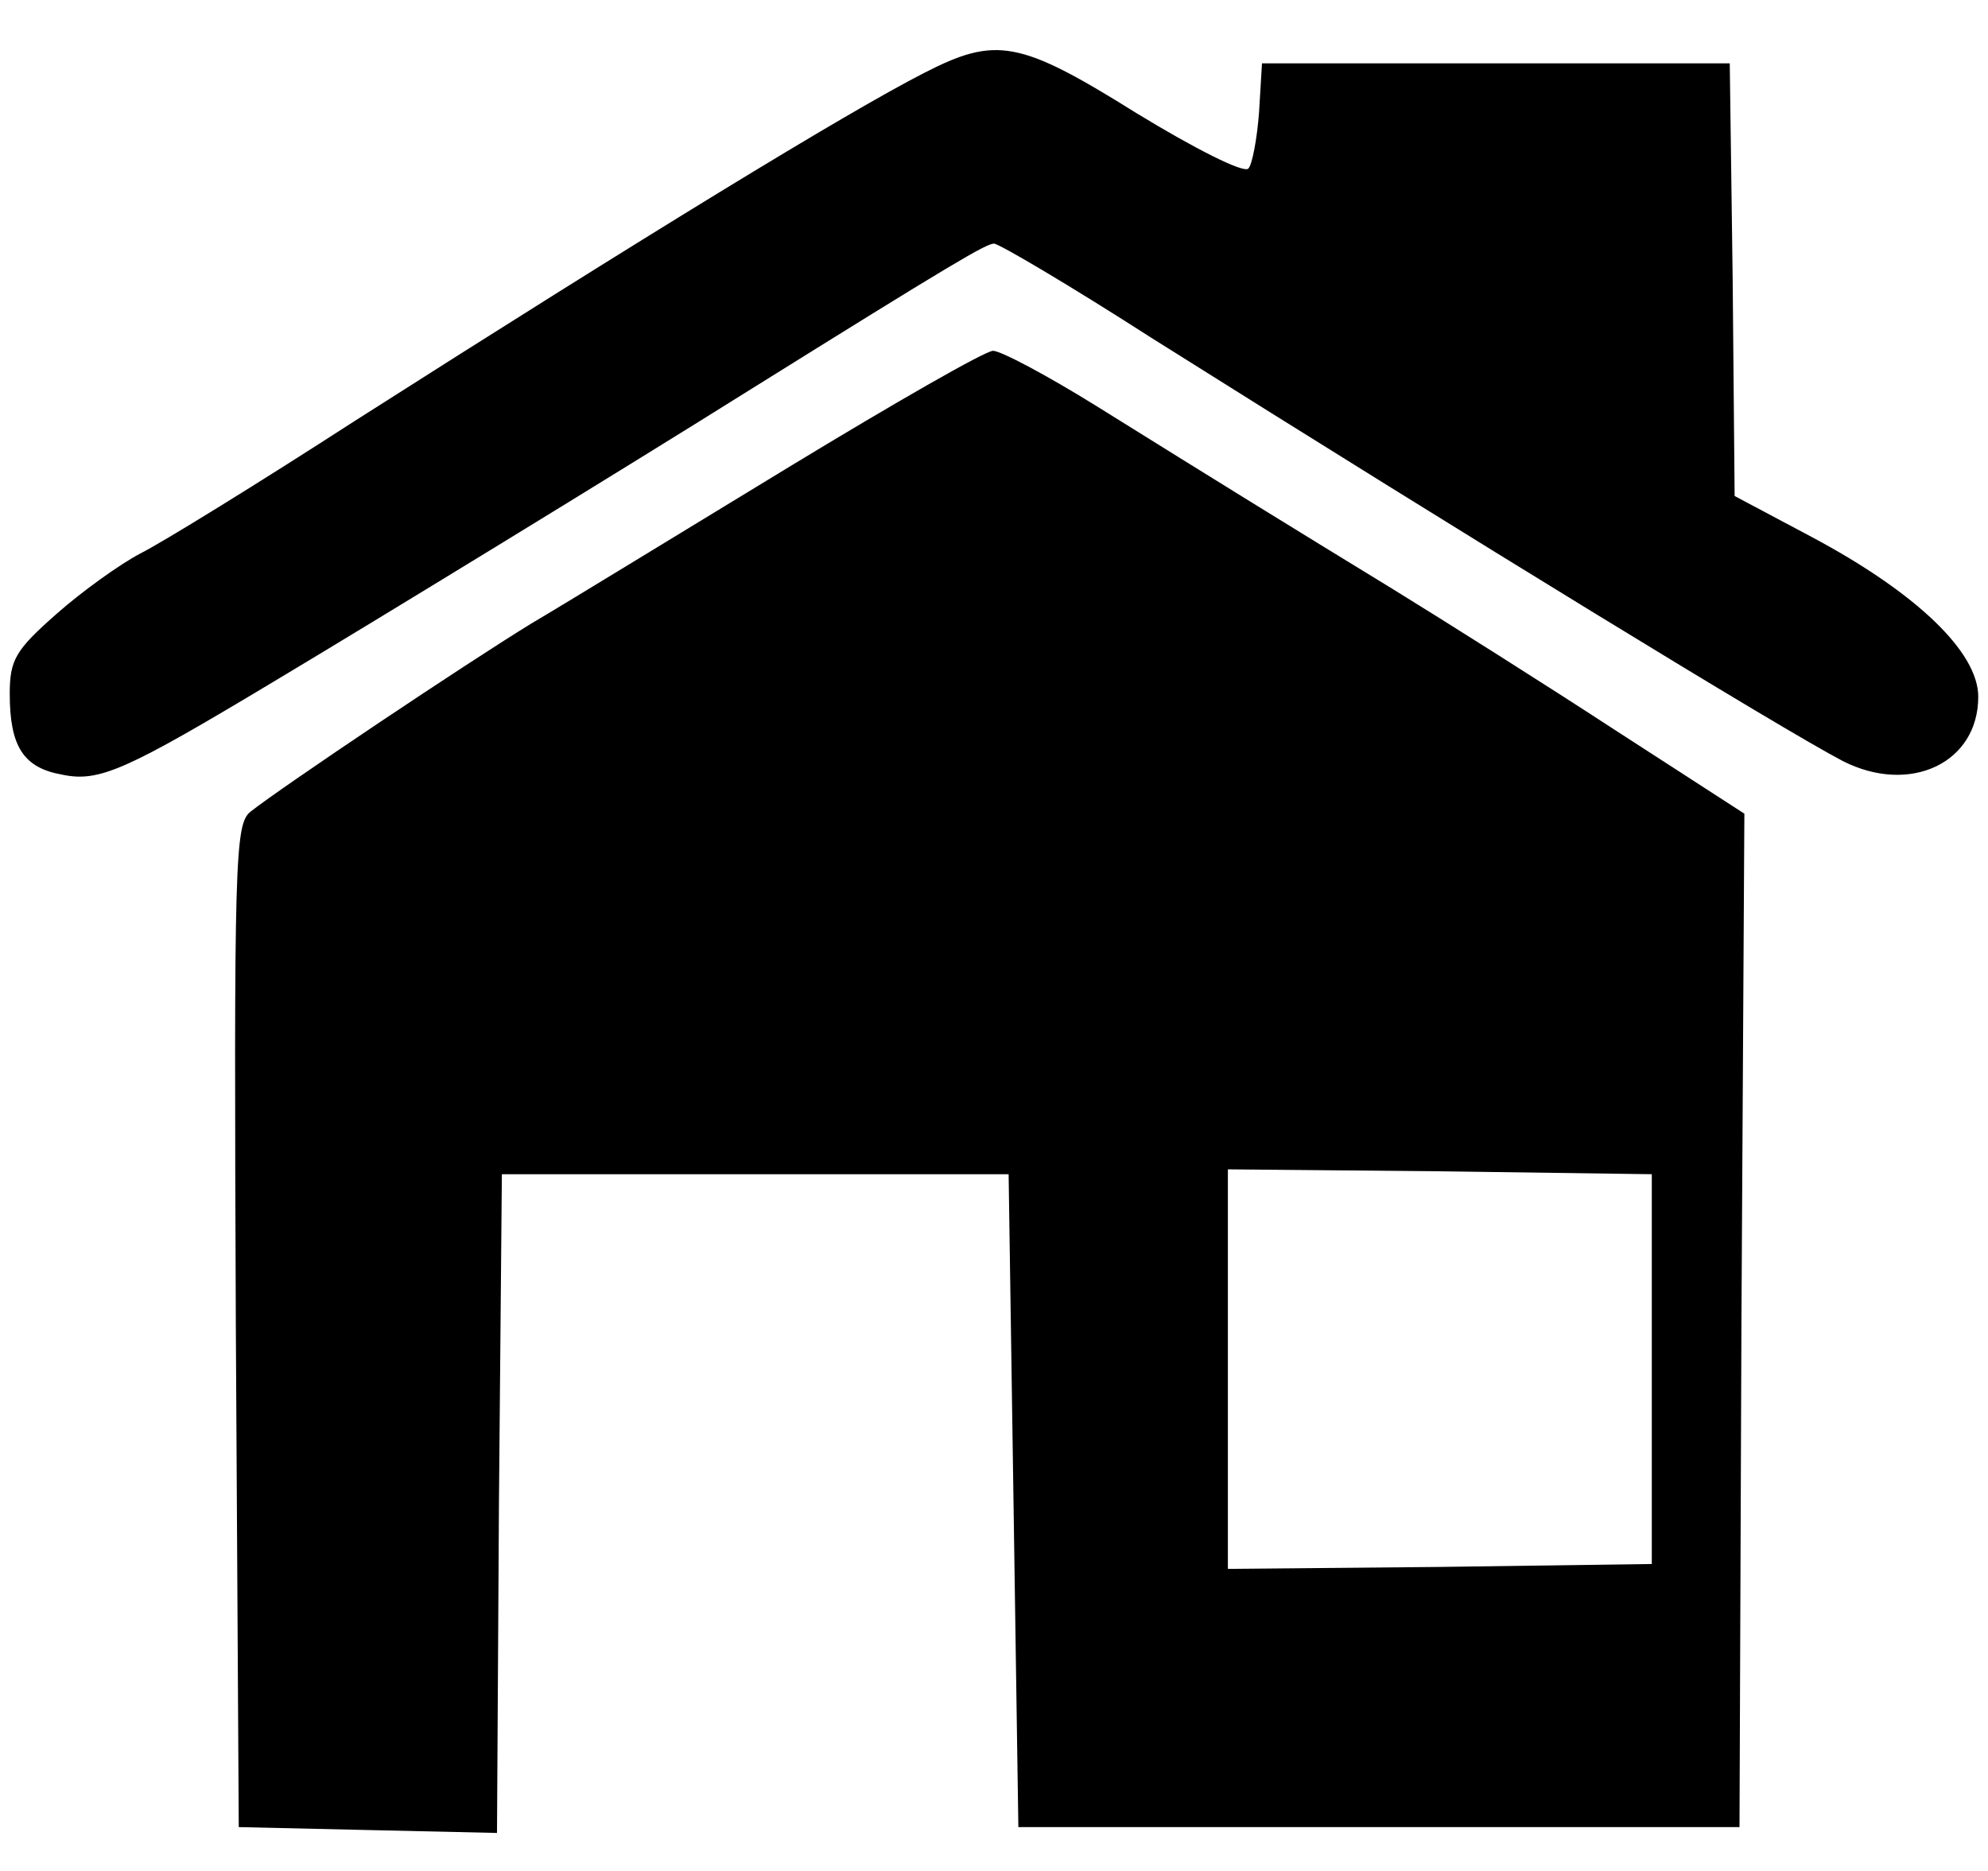
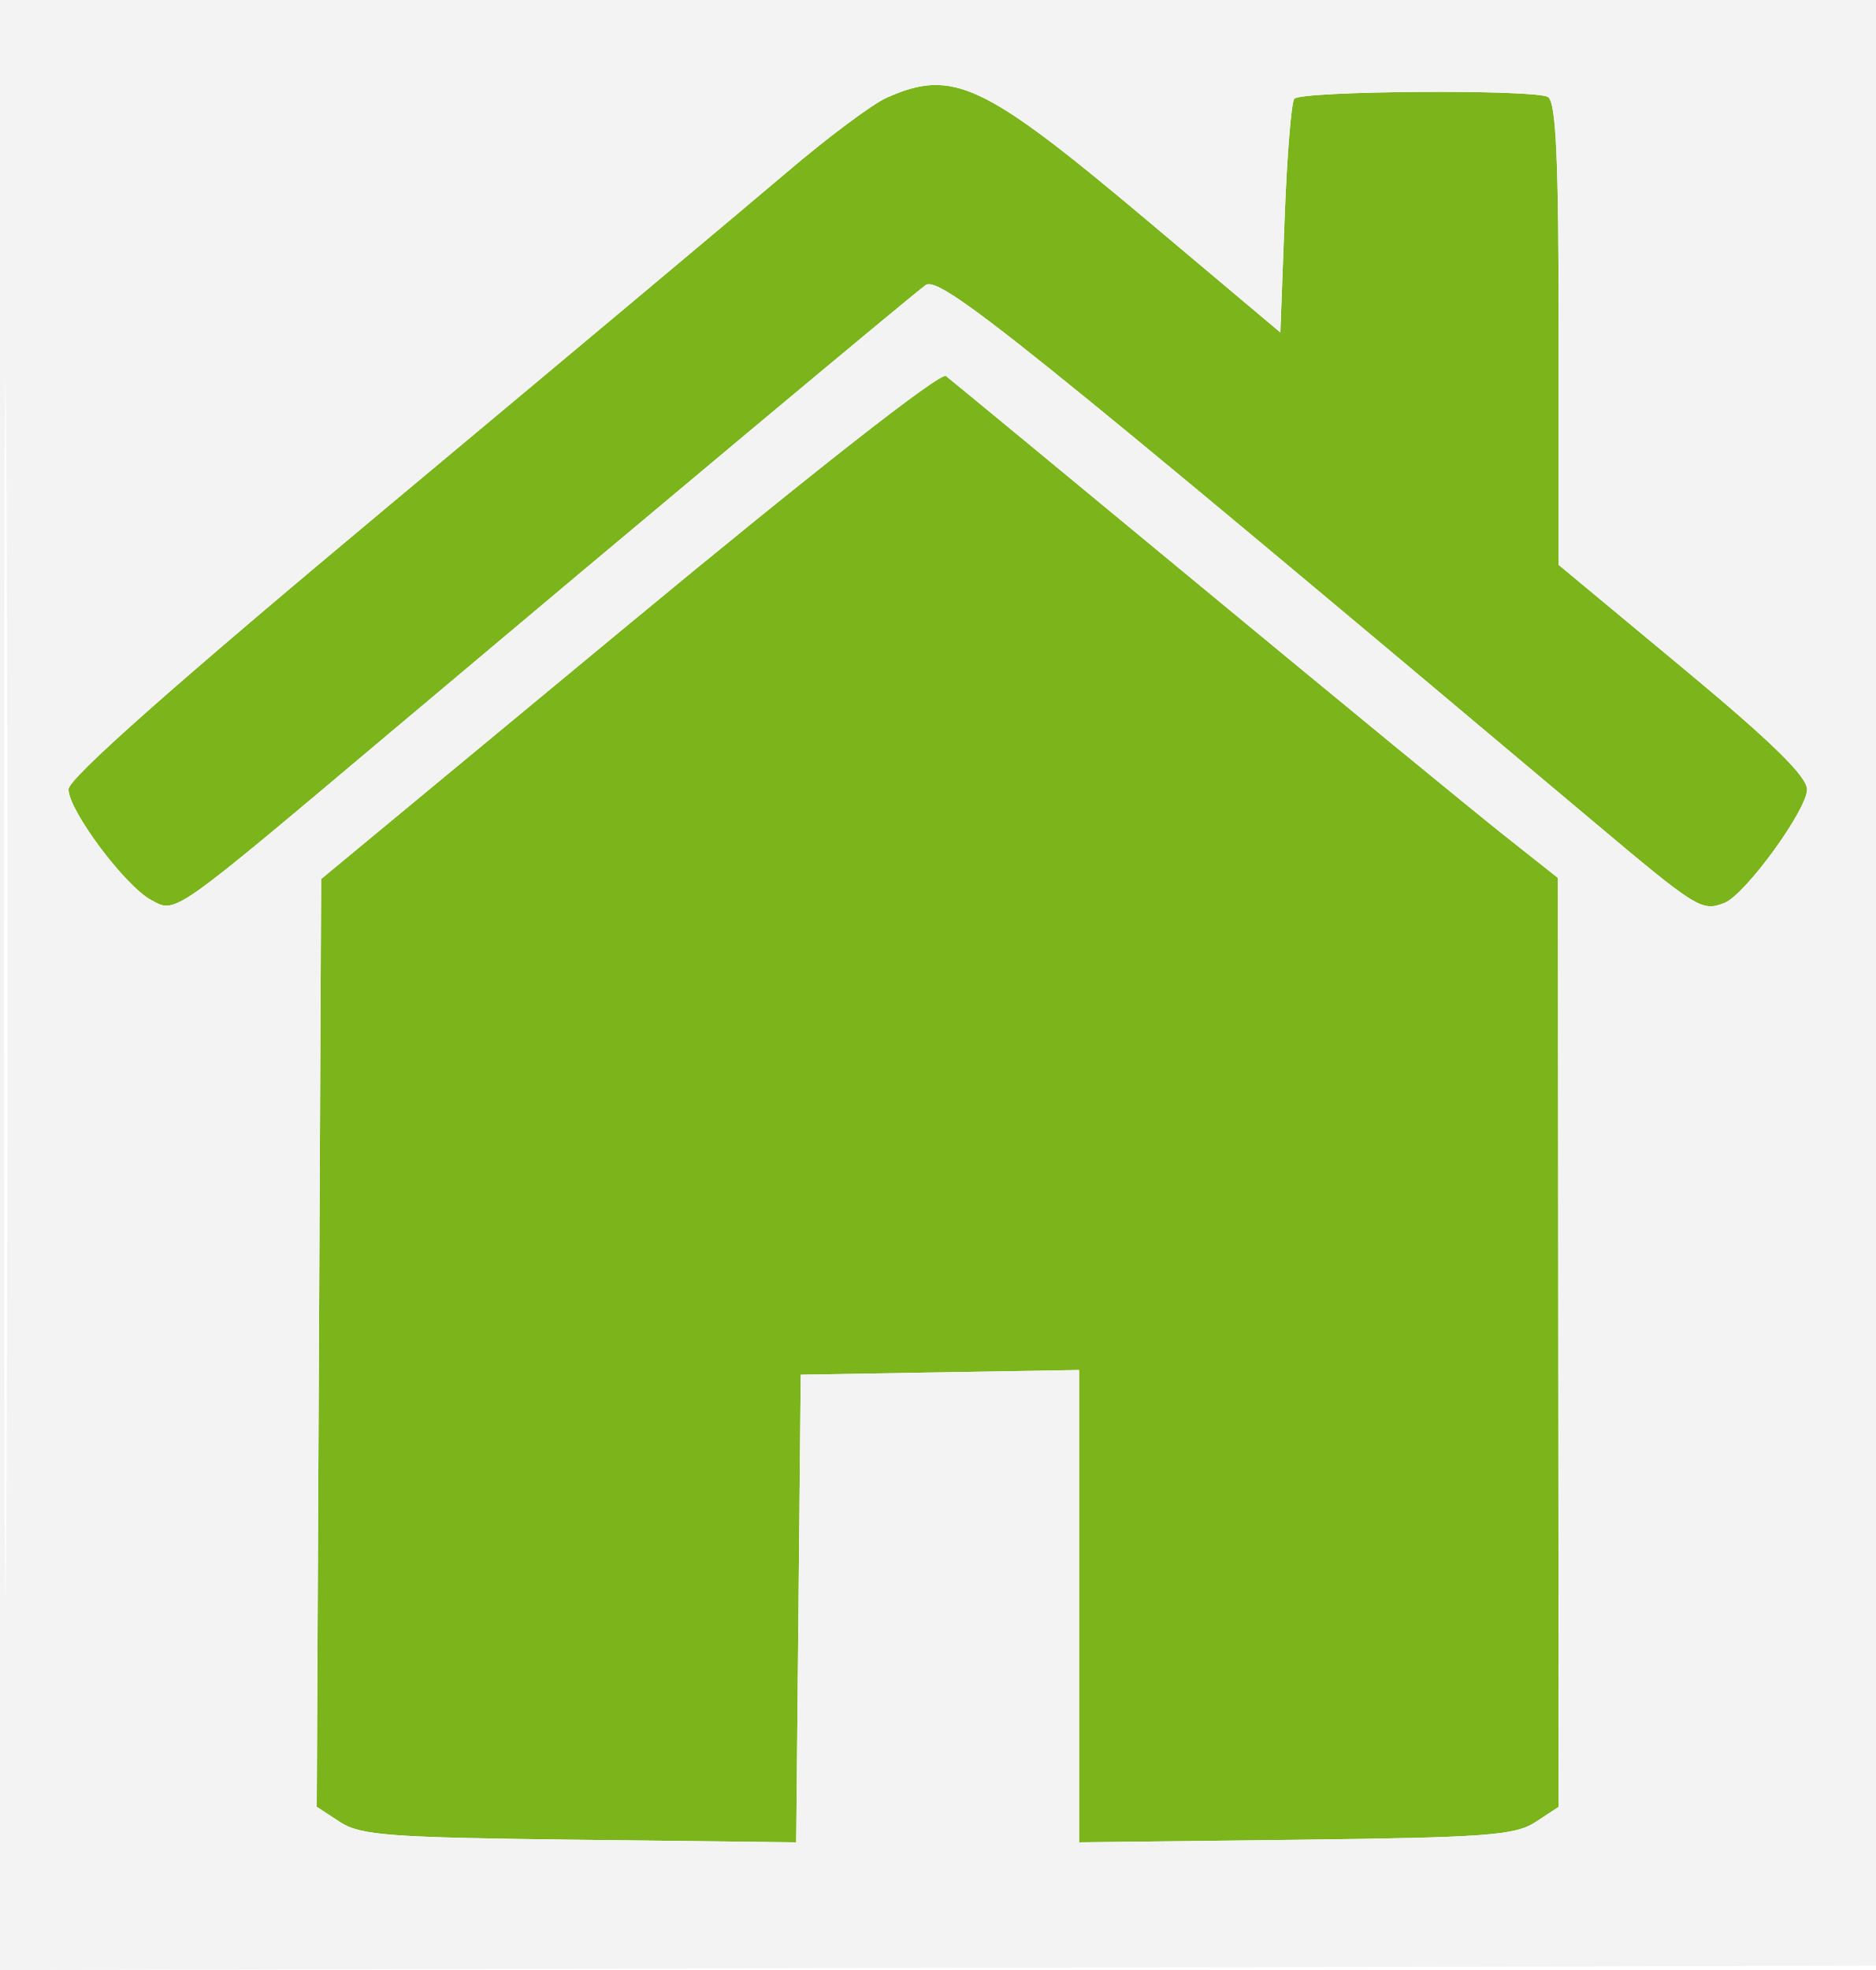
- <svg xmlns="http://www.w3.org/2000/svg" version="1.0" width="204pt" height="192pt" viewBox="0 0 204 192" preserveAspectRatio="xMidYMid meet">
-   <g transform="translate(0,192) scale(0.1,-0.1)" fill="#000000" stroke="none">
-     <path d="M948 1845 c-80 -41 -286 -167 -584 -357 -99 -64 -198 -125 -220 -136 -21 -11 -60 -39 -86 -62 -42 -37 -48 -47 -48 -82 0 -54 14 -76 54 -83 38 -8 66 5 216 95 102 61 354 215 488 299 210 131 244 151 252 151 5 0 78 -43 162 -97 329 -207 646 -401 709 -434 69 -35 139 -2 139 66 0 46 -64 107 -171 164 l-79 42 -2 222 -3 222 -240 0 -240 0 -3 -50 c-2 -27 -7 -54 -11 -58 -5 -5 -56 21 -115 57 -120 75 -144 79 -218 41z" />
-     <path d="M810 1441 c-107 -65 -226 -138 -265 -161 -70 -43 -255 -167 -288 -193 -16 -13 -17 -48 -15 -528 l3 -514 132 -3 133 -3 2 338 3 338 260 0 260 0 5 -335 5 -335 370 0 370 0 2 520 3 520 -133 86 c-72 47 -175 112 -227 144 -108 66 -176 108 -306 189 -50 31 -97 56 -105 56 -8 0 -102 -54 -209 -119z m885 -926 l0 -200 -217 -3 -218 -2 0 205 0 205 218 -2 217 -3 0 -200z" />
-   </g>
+ <svg xmlns="http://www.w3.org/2000/svg" width="219" height="230" viewBox="0 0 219 230" version="1.1">
+   <path d="M 103.500 11.424 C 101.850 12.164, 96.675 16.025, 92 20.005 C 87.325 23.985, 66.513 41.419, 45.750 58.747 C 20.391 79.911, 8 90.877, 8 92.153 C 8 94.614, 14.598 103.447, 17.660 105.086 C 20.578 106.647, 19.910 107.116, 45.490 85.583 C 75.033 60.715, 106.258 34.625, 108.071 33.293 C 109.715 32.086, 119.292 39.777, 185.769 95.682 C 198.245 106.173, 198.679 106.444, 201.363 105.414 C 203.758 104.495, 211 94.551, 211 92.180 C 211 90.652, 206.878 86.621, 196.500 78 L 182 65.955 182 39.036 C 182 18.590, 181.699 11.928, 180.750 11.327 C 179.294 10.406, 152.079 10.589, 151.136 11.527 C 150.786 11.874, 150.275 18.156, 150 25.487 L 149.500 38.815 134 25.776 C 114.807 9.630, 111.240 7.952, 103.500 11.424 M 73.453 72.859 L 37.500 102.625 37.241 156.784 L 36.983 210.943 39.694 212.721 C 42.079 214.285, 45.456 214.536, 67.687 214.798 L 92.968 215.096 93.234 187.798 L 93.500 160.500 109.750 160.225 L 126 159.950 126 187.523 L 126 215.096 151.297 214.798 C 173.513 214.536, 176.923 214.284, 179.297 212.727 L 182 210.954 181.956 156.727 L 181.912 102.500 175.598 97.500 C 172.125 94.750, 156.282 81.746, 140.392 68.601 C 124.501 55.457, 111.029 44.340, 110.453 43.898 C 109.823 43.413, 95.089 54.946, 73.453 72.859" stroke="none" fill="#7bb41b" fill-rule="evenodd" />
+   <path d="M -0 115.004 L -0 230.009 109.750 229.754 L 219.500 229.500 219.754 114.750 L 220.008 0 110.004 0 L 0 0 -0 115.004 M 0.483 115.500 C 0.483 178.750, 0.603 204.478, 0.750 172.673 C 0.896 140.868, 0.896 89.118, 0.750 57.673 C 0.603 26.228, 0.483 52.250, 0.483 115.500 M 103.500 11.424 C 101.850 12.164, 96.675 16.025, 92 20.005 C 87.325 23.985, 66.513 41.419, 45.750 58.747 C 20.391 79.911, 8 90.877, 8 92.153 C 8 94.614, 14.598 103.447, 17.660 105.086 C 20.578 106.647, 19.910 107.116, 45.490 85.583 C 75.033 60.715, 106.258 34.625, 108.071 33.293 C 109.715 32.086, 119.292 39.777, 185.769 95.682 C 198.245 106.173, 198.679 106.444, 201.363 105.414 C 203.758 104.495, 211 94.551, 211 92.180 C 211 90.652, 206.878 86.621, 196.500 78 L 182 65.955 182 39.036 C 182 18.590, 181.699 11.928, 180.750 11.327 C 179.294 10.406, 152.079 10.589, 151.136 11.527 C 150.786 11.874, 150.275 18.156, 150 25.487 L 149.500 38.815 134 25.776 C 114.807 9.630, 111.240 7.952, 103.500 11.424 M 73.453 72.859 L 37.500 102.625 37.241 156.784 L 36.983 210.943 39.694 212.721 C 42.079 214.285, 45.456 214.536, 67.687 214.798 L 92.968 215.096 93.234 187.798 L 93.500 160.500 109.750 160.225 L 126 159.950 126 187.523 L 126 215.096 151.297 214.798 C 173.513 214.536, 176.923 214.284, 179.297 212.727 L 182 210.954 181.956 156.727 L 181.912 102.500 175.598 97.500 C 172.125 94.750, 156.282 81.746, 140.392 68.601 C 124.501 55.457, 111.029 44.340, 110.453 43.898 C 109.823 43.413, 95.089 54.946, 73.453 72.859" stroke="none" fill="#f3f3f3" fill-rule="evenodd" />
</svg>
